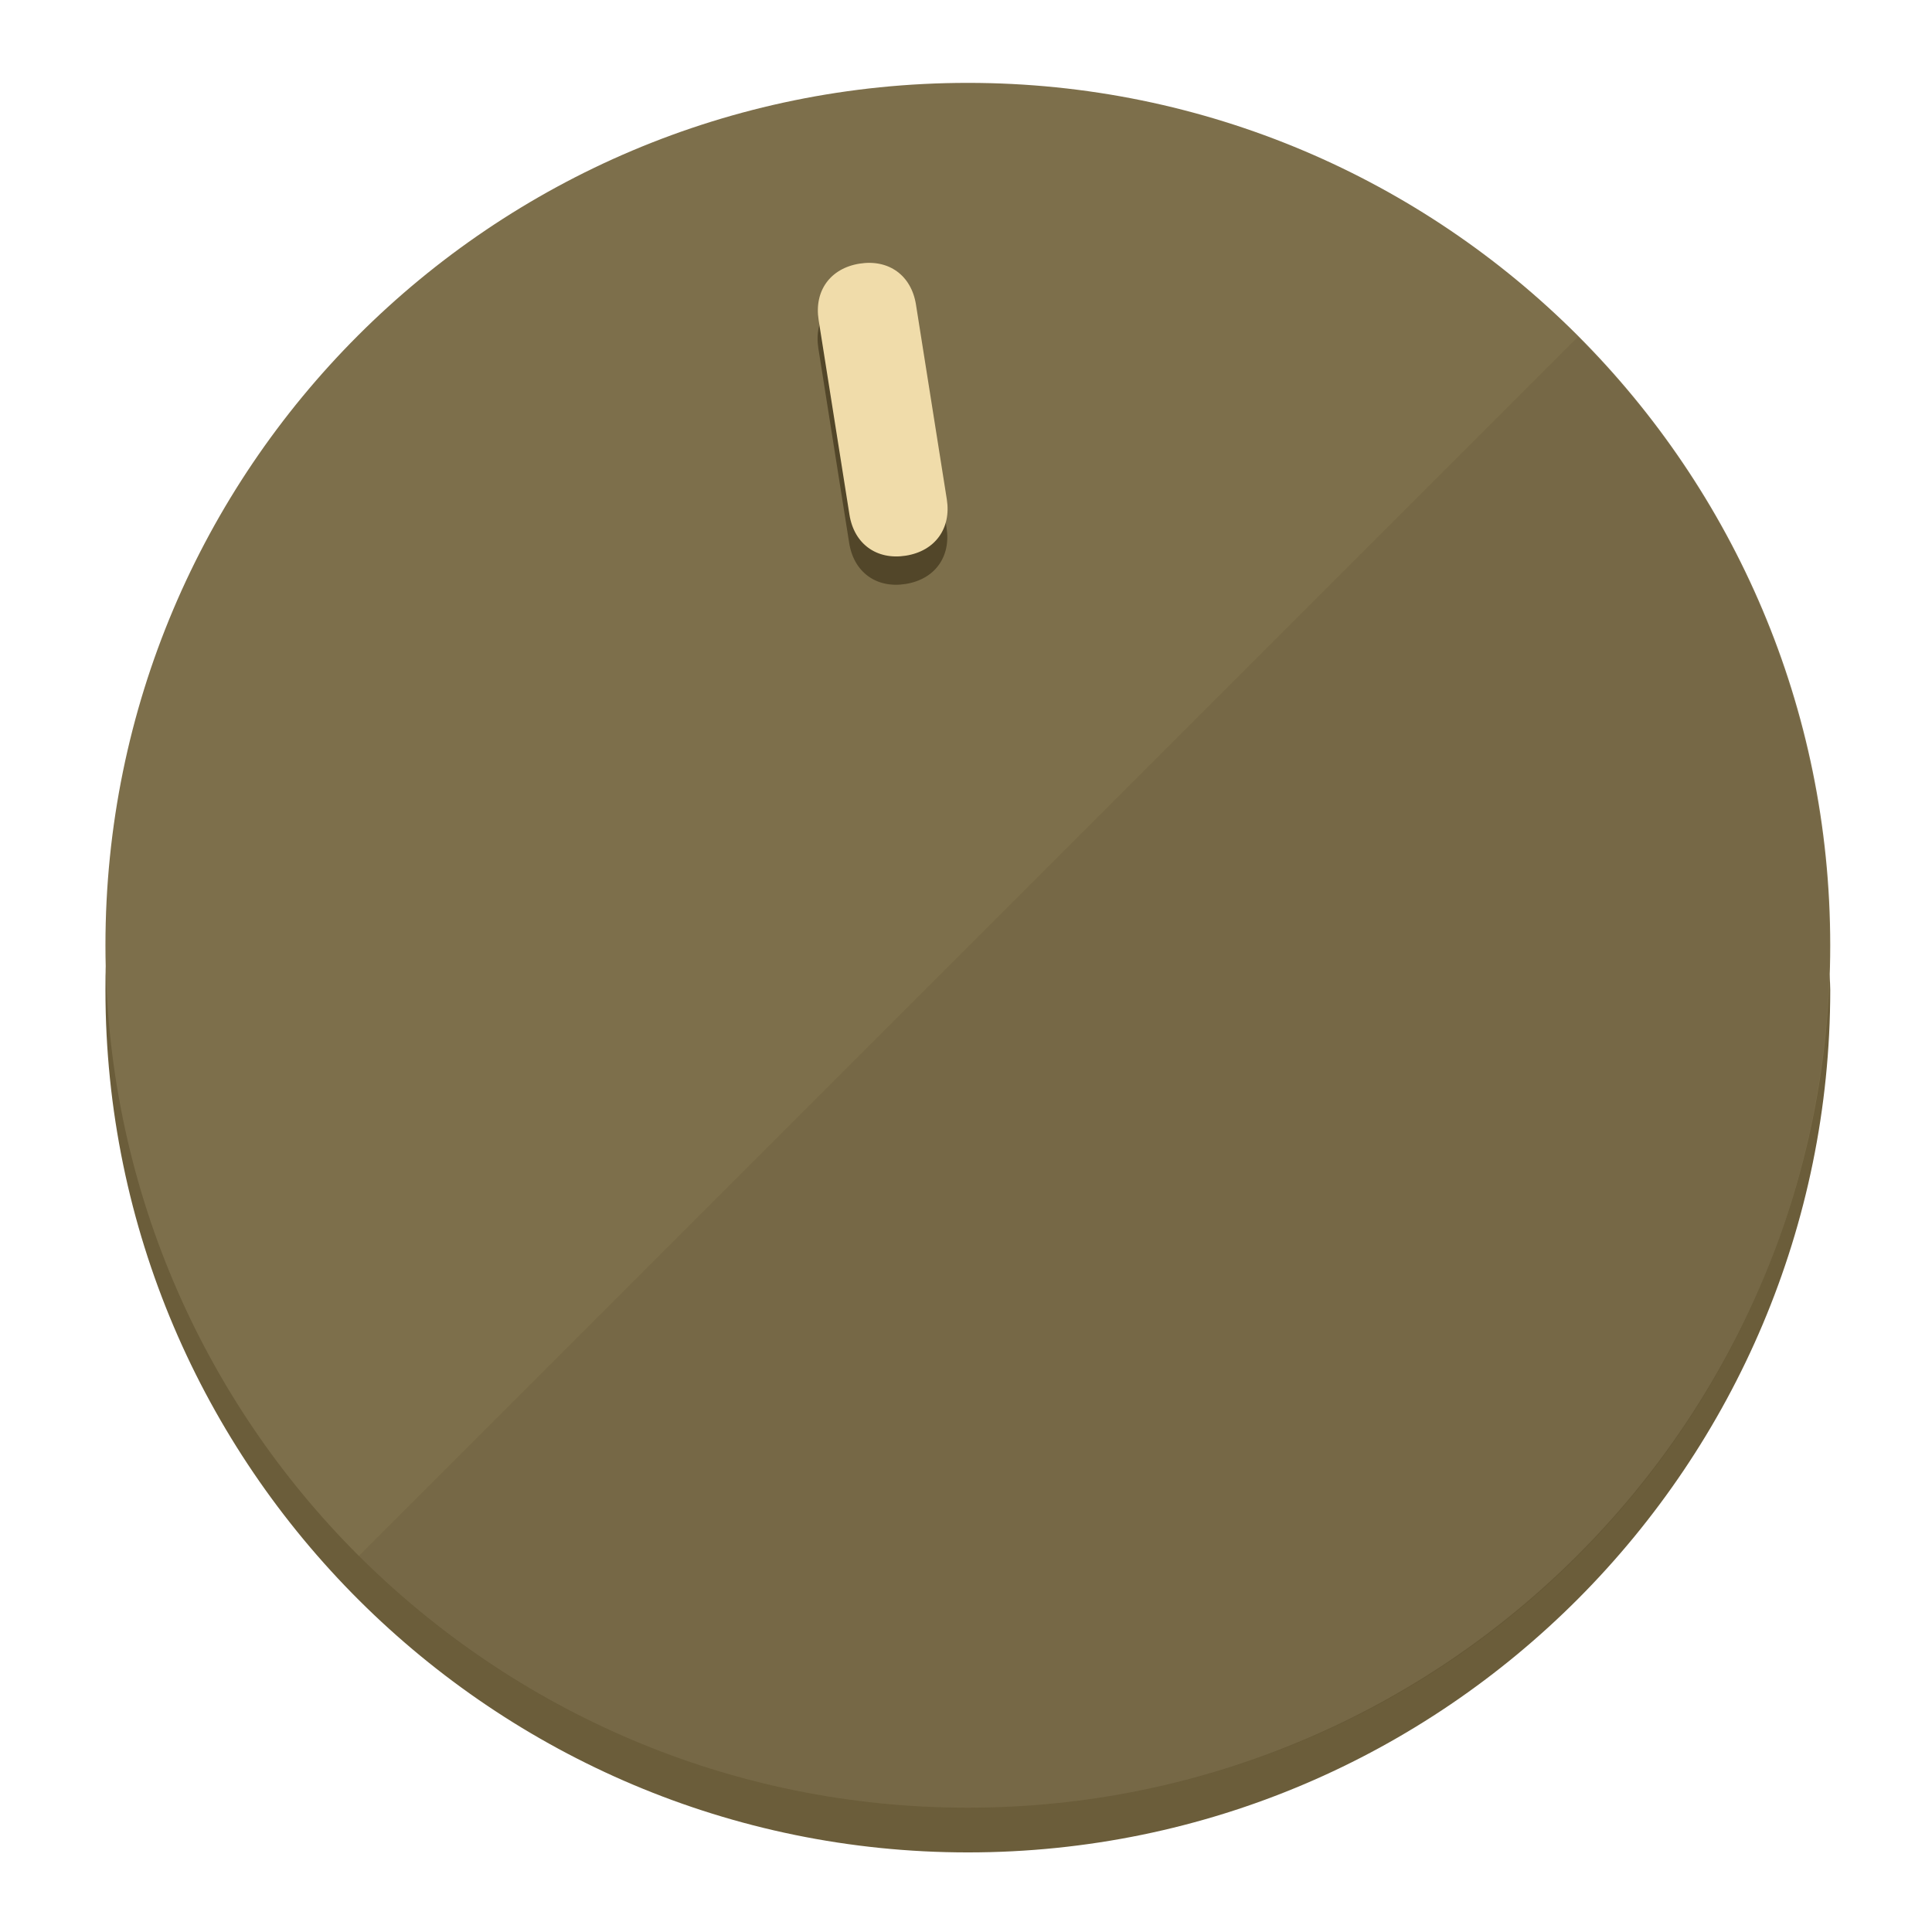
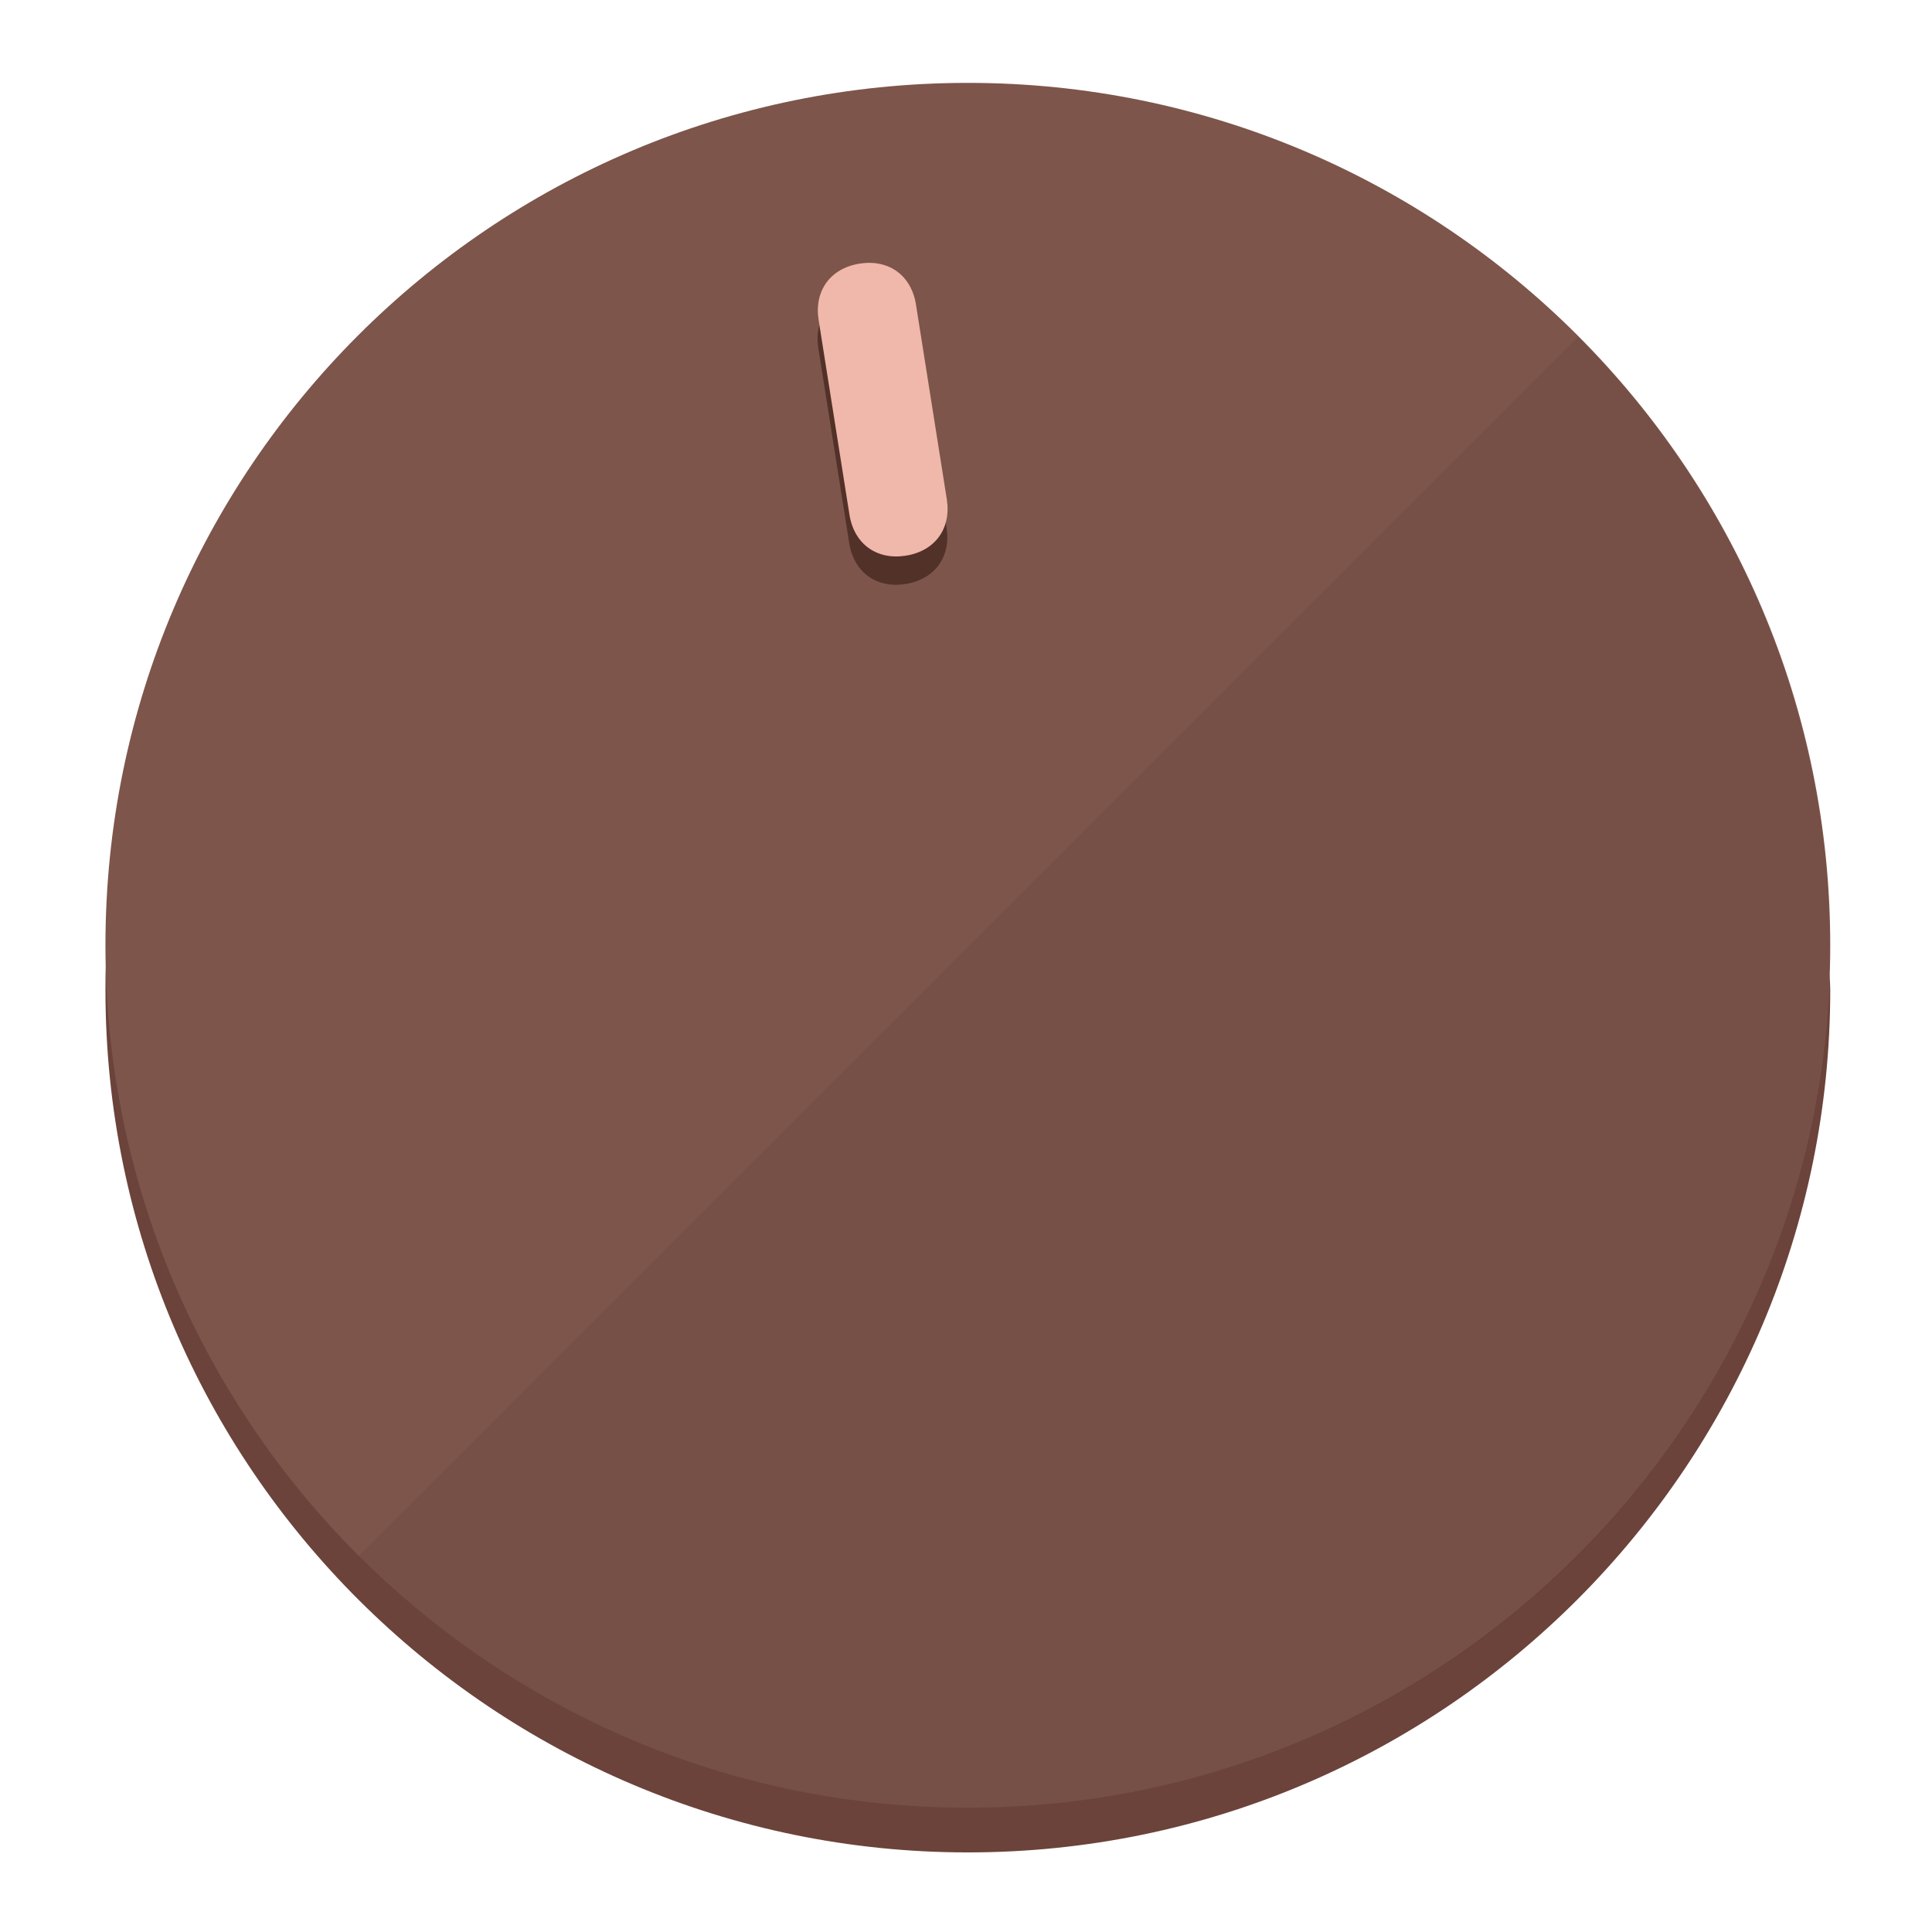
<svg xmlns="http://www.w3.org/2000/svg" height="120px" width="120px" version="1.1" id="Layer_1" viewBox="0 0 496.8 496.8" xml:space="preserve">
  <defs id="defs23" />
  <g id="g3158">
-     <path style="display:inline;fill:#6B5D3A;fill-opacity:1;stroke-width:1.584" d="m 248.875,445.92 c 116.582,0 212.89,-91.238 220.493,-205.286 0,5.069 1.267,8.87 1.267,13.939 0,121.651 -98.842,221.76 -221.76,221.76 -121.651,0 -221.76,-98.842 -221.76,-221.76 0,-5.069 0,-8.87 1.267,-13.939 7.603,114.048 103.91,205.286 220.493,205.286 z" id="path8" />
-     <circle style="display:inline;fill:#7D6F4B;fill-opacity:1;stroke-width:1.584" cx="248.875" cy="243.071" r="221.76" id="circle12" />
-     <path style="display:inline;fill:#524629;fill-opacity:0.154;stroke-width:1.587" d="m 405.744,86.606 c 86.308,86.308 86.308,227.193 0,313.5 -86.308,86.308 -227.193,86.308 -313.5,0" id="path14" />
+     <path style="display:inline;fill:#6B433A;fill-opacity:1;stroke-width:1.584" d="m 248.875,445.92 c 116.582,0 212.89,-91.238 220.493,-205.286 0,5.069 1.267,8.87 1.267,13.939 0,121.651 -98.842,221.76 -221.76,221.76 -121.651,0 -221.76,-98.842 -221.76,-221.76 0,-5.069 0,-8.87 1.267,-13.939 7.603,114.048 103.91,205.286 220.493,205.286 z" id="path8" />
+     <circle style="display:inline;fill:#7D554B;fill-opacity:1;stroke-width:1.584" cx="248.875" cy="243.071" r="221.76" id="circle12" />
+     <path style="display:inline;fill:#523129;fill-opacity:0.154;stroke-width:1.587" d="m 405.744,86.606 c 86.308,86.308 86.308,227.193 0,313.5 -86.308,86.308 -227.193,86.308 -313.5,0" id="path14" />
  </g>
  <g id="g3198">
    <circle style="display:none;fill:#000000;fill-opacity:0;stroke-width:1.584" cx="207.304" cy="279.452" r="221.76" id="circle12-3" transform="rotate(-9)" />
-     <path style="display:inline;fill:#524629;fill-opacity:1;stroke-width:1.584" d="m 243.395,135.669 c 1.189,7.51 -3.024,13.309 -10.534,14.498 v 0 c -7.51,1.189 -13.309,-3.024 -14.498,-10.534 l -7.929,-50.064 c -1.189,-7.51 3.024,-13.309 10.534,-14.498 v 0 c 7.51,-1.189 13.309,3.024 14.498,10.534 z" id="path3789" />
-     <path style="display:inline;fill:#F0DCAA;stroke-width:1.584" d="m 243.465,128.388 c 1.189,7.51 -3.024,13.309 -10.534,14.498 v 0 c -7.51,1.189 -13.309,-3.024 -14.498,-10.534 l -7.929,-50.064 c -1.189,-7.51 3.024,-13.309 10.534,-14.498 v 0 c 7.51,-1.189 13.309,3.024 14.498,10.534 z" id="path915" />
+     <path style="display:inline;fill:#523129;fill-opacity:1;stroke-width:1.584" d="m 243.395,135.669 c 1.189,7.51 -3.024,13.309 -10.534,14.498 v 0 c -7.51,1.189 -13.309,-3.024 -14.498,-10.534 l -7.929,-50.064 c -1.189,-7.51 3.024,-13.309 10.534,-14.498 v 0 c 7.51,-1.189 13.309,3.024 14.498,10.534 z" id="path3789" />
+     <path style="display:inline;fill:#F0B8AA;stroke-width:1.584" d="m 243.465,128.388 c 1.189,7.51 -3.024,13.309 -10.534,14.498 v 0 c -7.51,1.189 -13.309,-3.024 -14.498,-10.534 l -7.929,-50.064 c -1.189,-7.51 3.024,-13.309 10.534,-14.498 v 0 c 7.51,-1.189 13.309,3.024 14.498,10.534 z" id="path915" />
  </g>
</svg>
